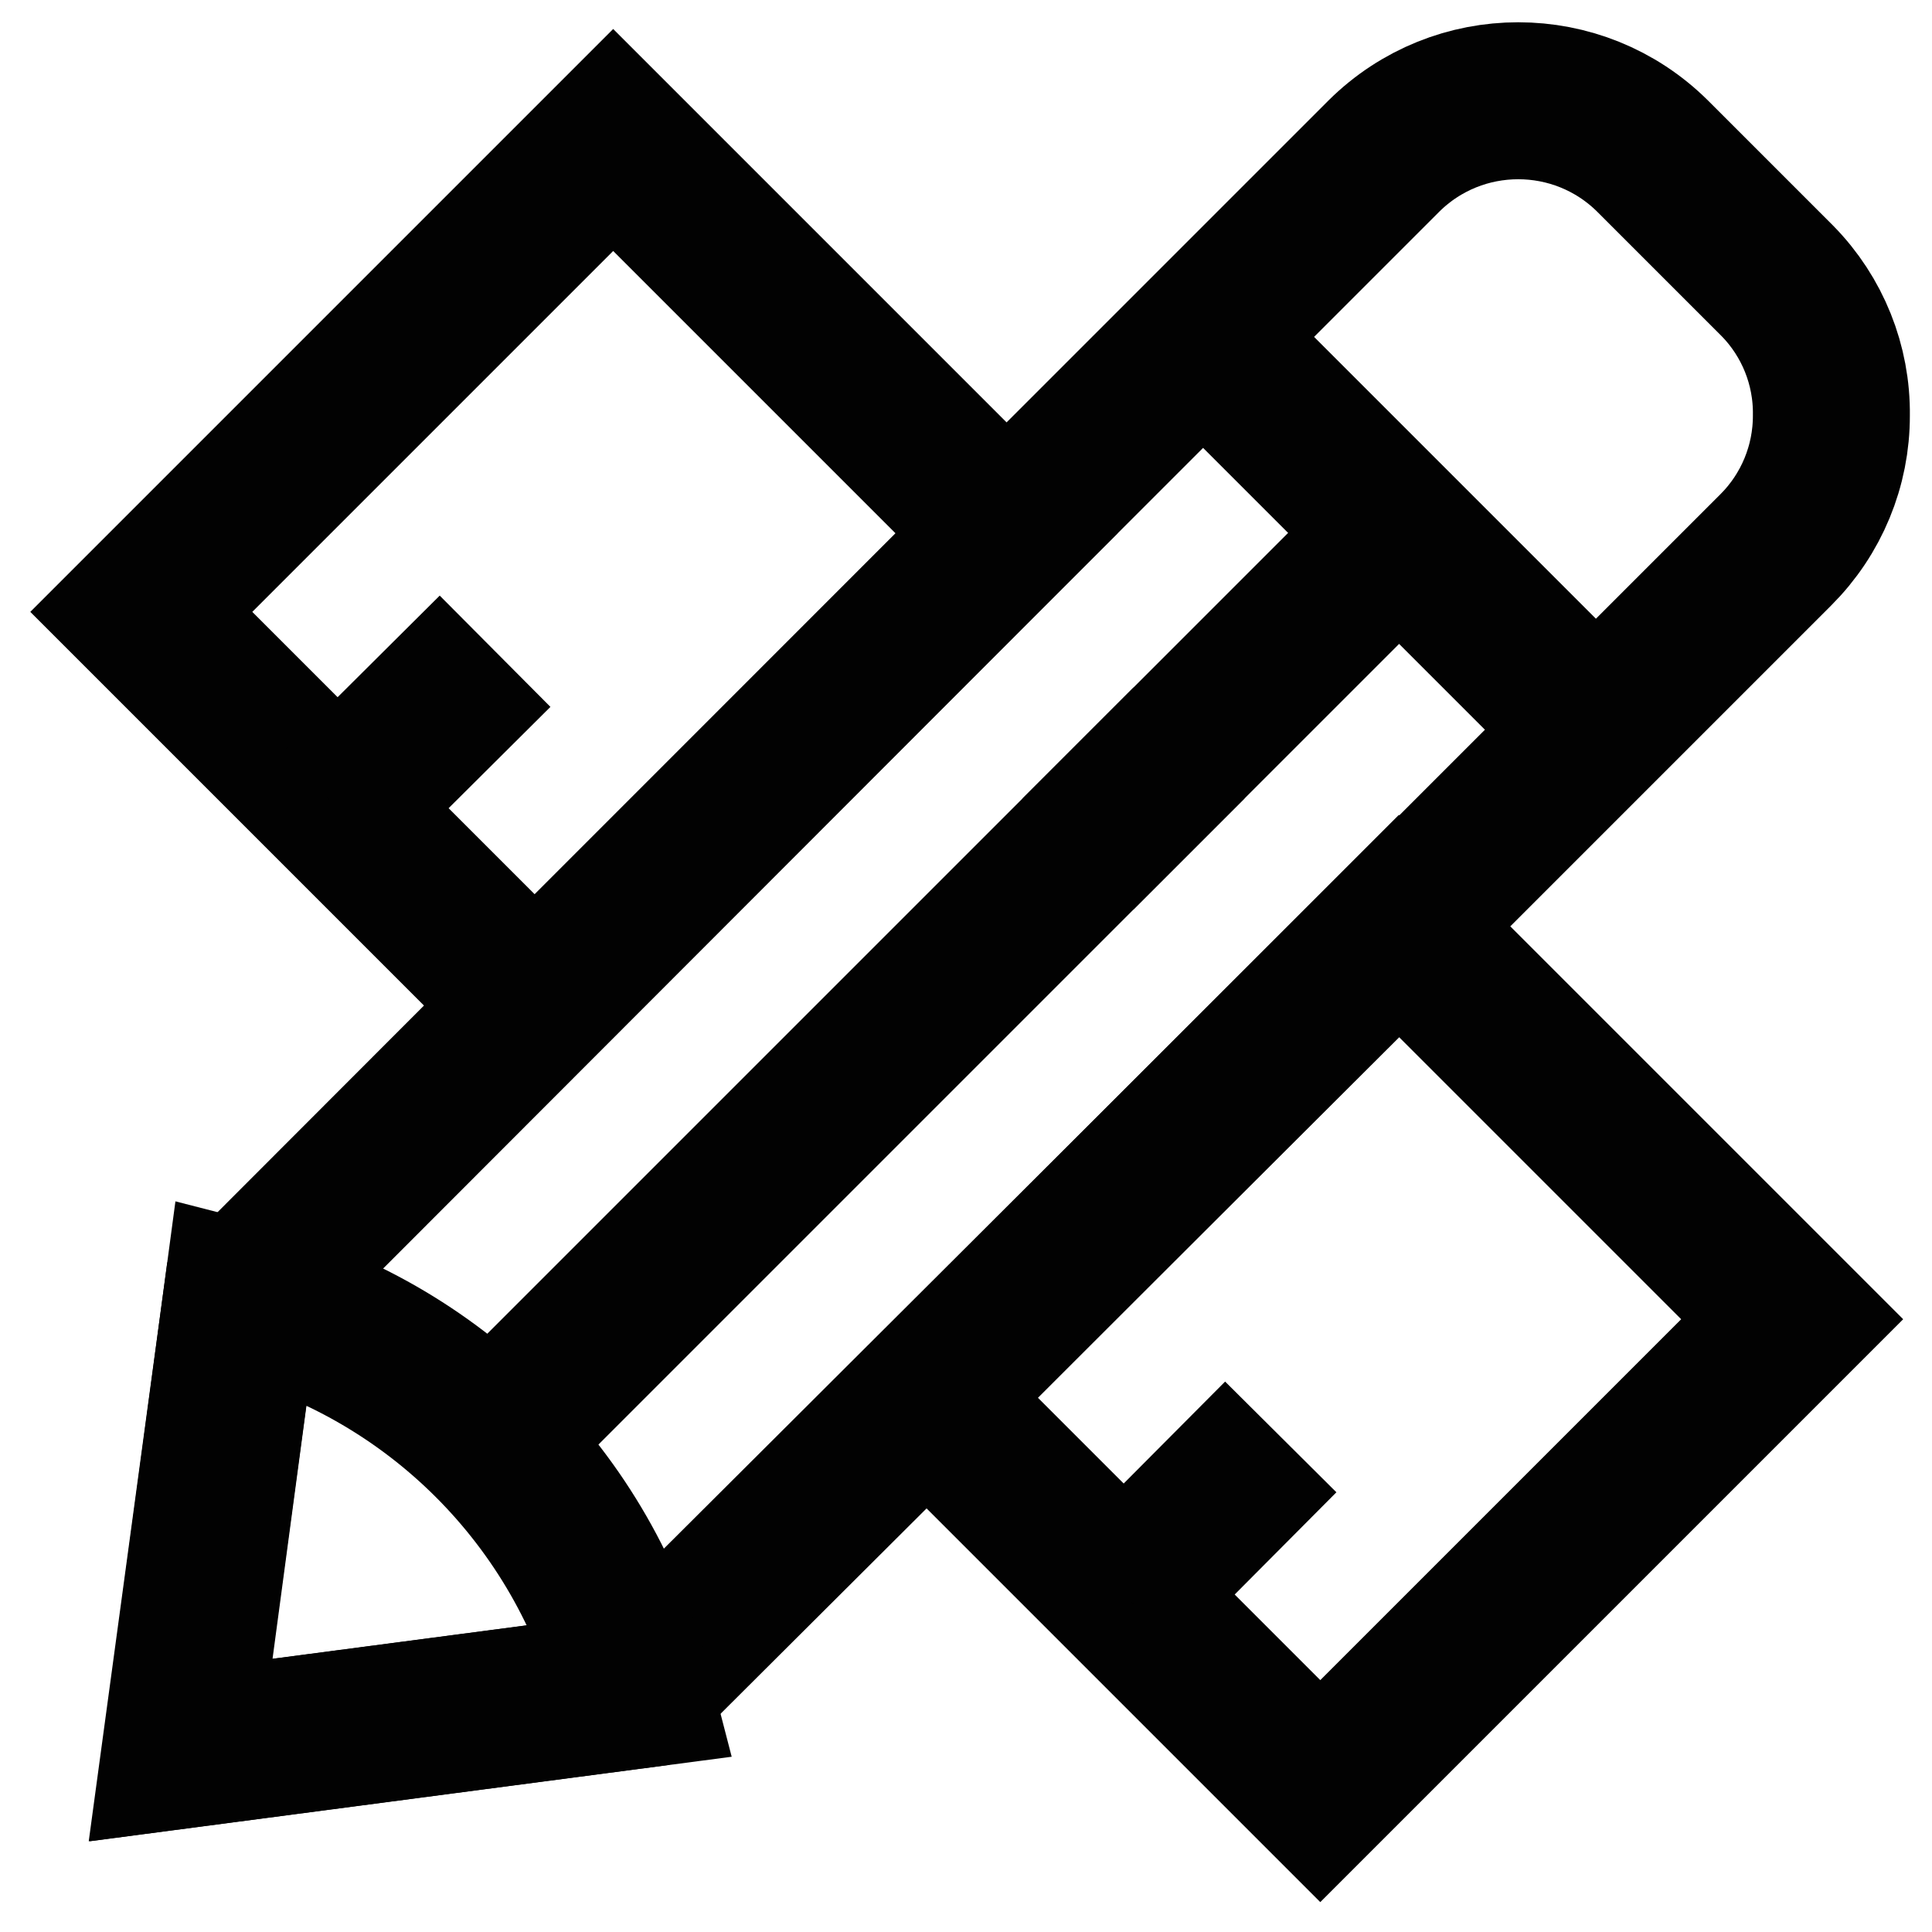
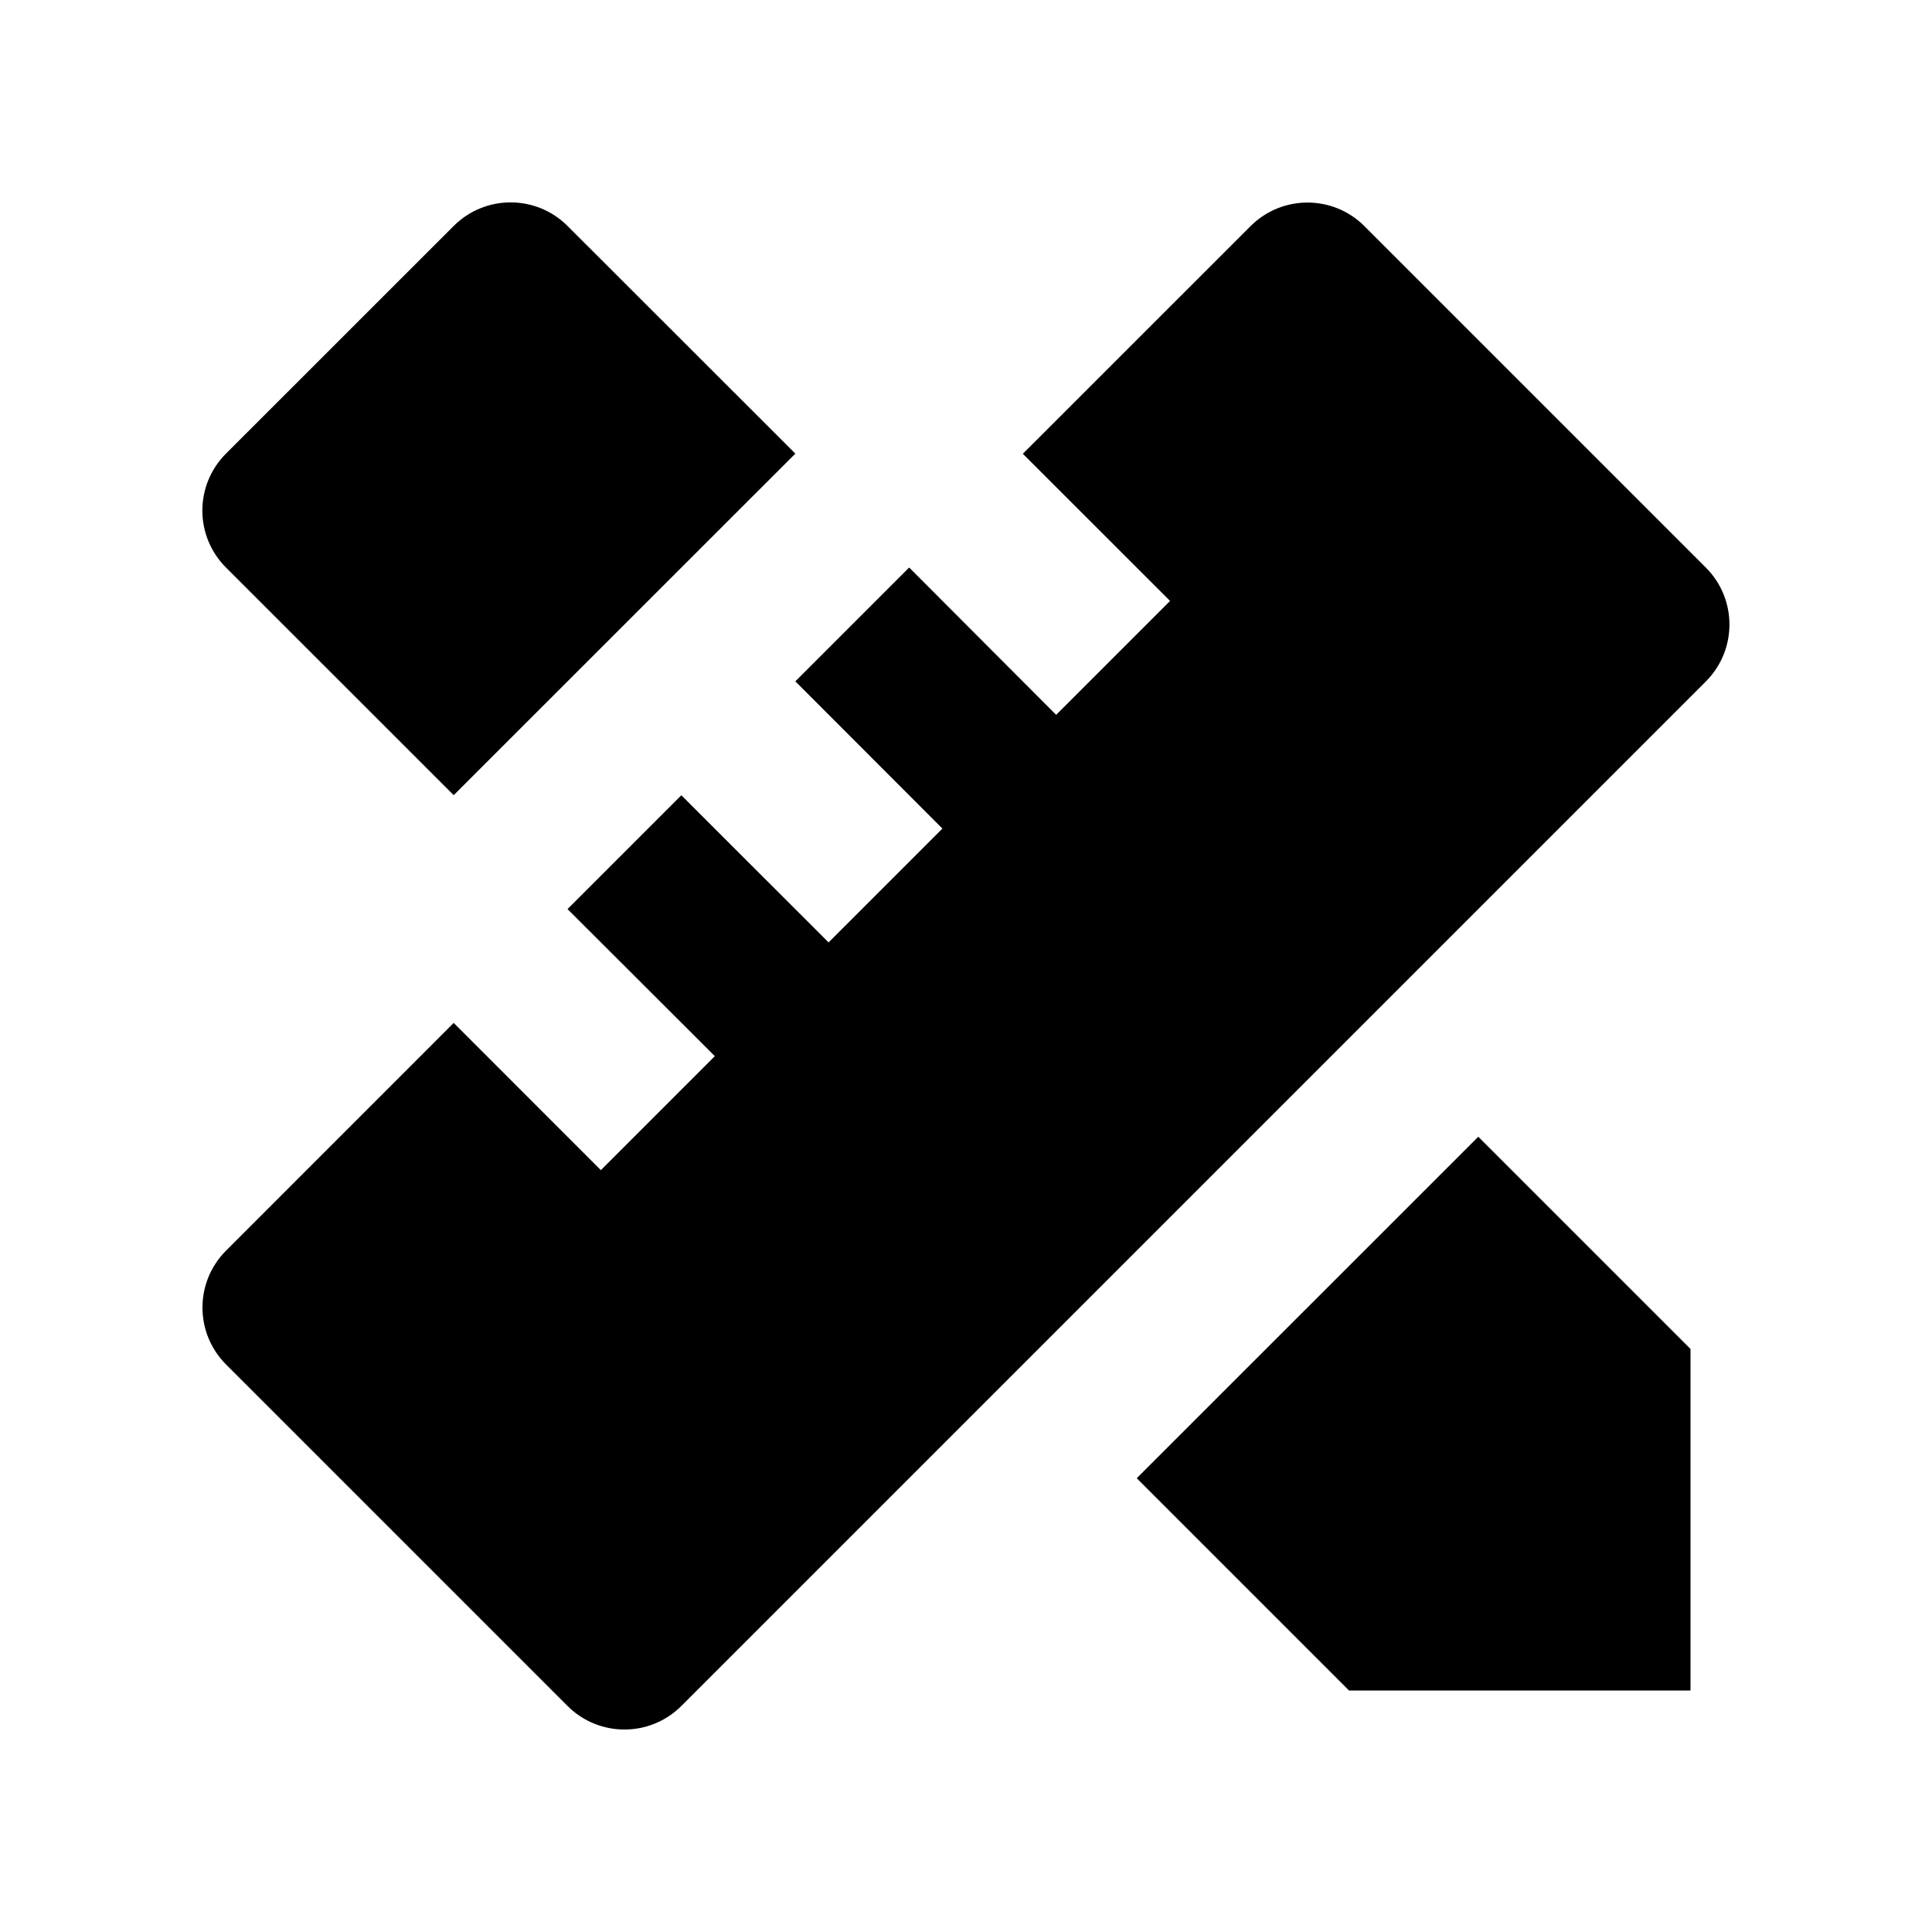
- <svg xmlns="http://www.w3.org/2000/svg" width="800px" height="800px" viewBox="0 0 24 24" id="Layer_1" data-name="Layer 1">
-   <defs>
-     <style>.cls-1{fill:none;stroke:#020202;stroke-miterlimit:10;stroke-width:1.95px;}</style>
-   </defs>
-   <path class="cls-1" d="M22.75,5.16a2.35,2.35,0,0,1-.69,1.67l-4.68,4.68L7.86,21l-5.62.74L3,16.14l9.51-9.52,4.68-4.68a2.37,2.37,0,0,1,3.34,0l1.55,1.55A2.34,2.34,0,0,1,22.75,5.16Z" />
-   <line class="cls-1" x1="14.94" y1="4.18" x2="19.82" y2="9.06" />
-   <path class="cls-1" d="M7.87,21h0l-5.62.74L3,16.14H3A6.76,6.76,0,0,1,7.87,21Z" />
-   <line class="cls-1" x1="17.38" y1="6.62" x2="6.1" y2="17.9" />
-   <line class="cls-1" x1="14.77" y1="9.23" x2="13.39" y2="10.61" />
-   <rect class="cls-1" x="2.98" y="3.66" width="8.29" height="6.91" transform="translate(-2.94 7.12) rotate(-45)" />
-   <rect class="cls-1" x="12.75" y="13.42" width="8.29" height="6.91" transform="translate(-6.99 16.89) rotate(-45)" />
-   <line class="cls-1" x1="4.19" y1="10.04" x2="6.15" y2="8.09" />
-   <line class="cls-1" x1="13.96" y1="19.81" x2="15.91" y2="17.85" />
+ <svg xmlns="http://www.w3.org/2000/svg" width="800px" height="800px" viewBox="0 0 24 24">
+   <g>
+     <path fill="none" d="M0 0h24v24H0z" />
+     <path d="M5.636 12.707l1.828 1.829L8.88 13.12 7.05 11.293l1.414-1.414 1.829 1.828 1.414-1.414L9.88 8.464l1.414-1.414L13.12 8.88l1.415-1.415-1.829-1.828 2.829-2.828a1 1 0 0 1 1.414 0l4.242 4.242a1 1 0 0 1 0 1.414L8.464 21.192a1 1 0 0 1-1.414 0L2.808 16.95a1 1 0 0 1 0-1.414l2.828-2.829zm8.485 5.656l4.243-4.242L21 16.757V21h-4.242l-2.637-2.637zM5.636 9.878L2.807 7.05a1 1 0 0 1 0-1.415l2.829-2.828a1 1 0 0 1 1.414 0L9.88 5.635 5.636 9.878z" />
+   </g>
</svg>
